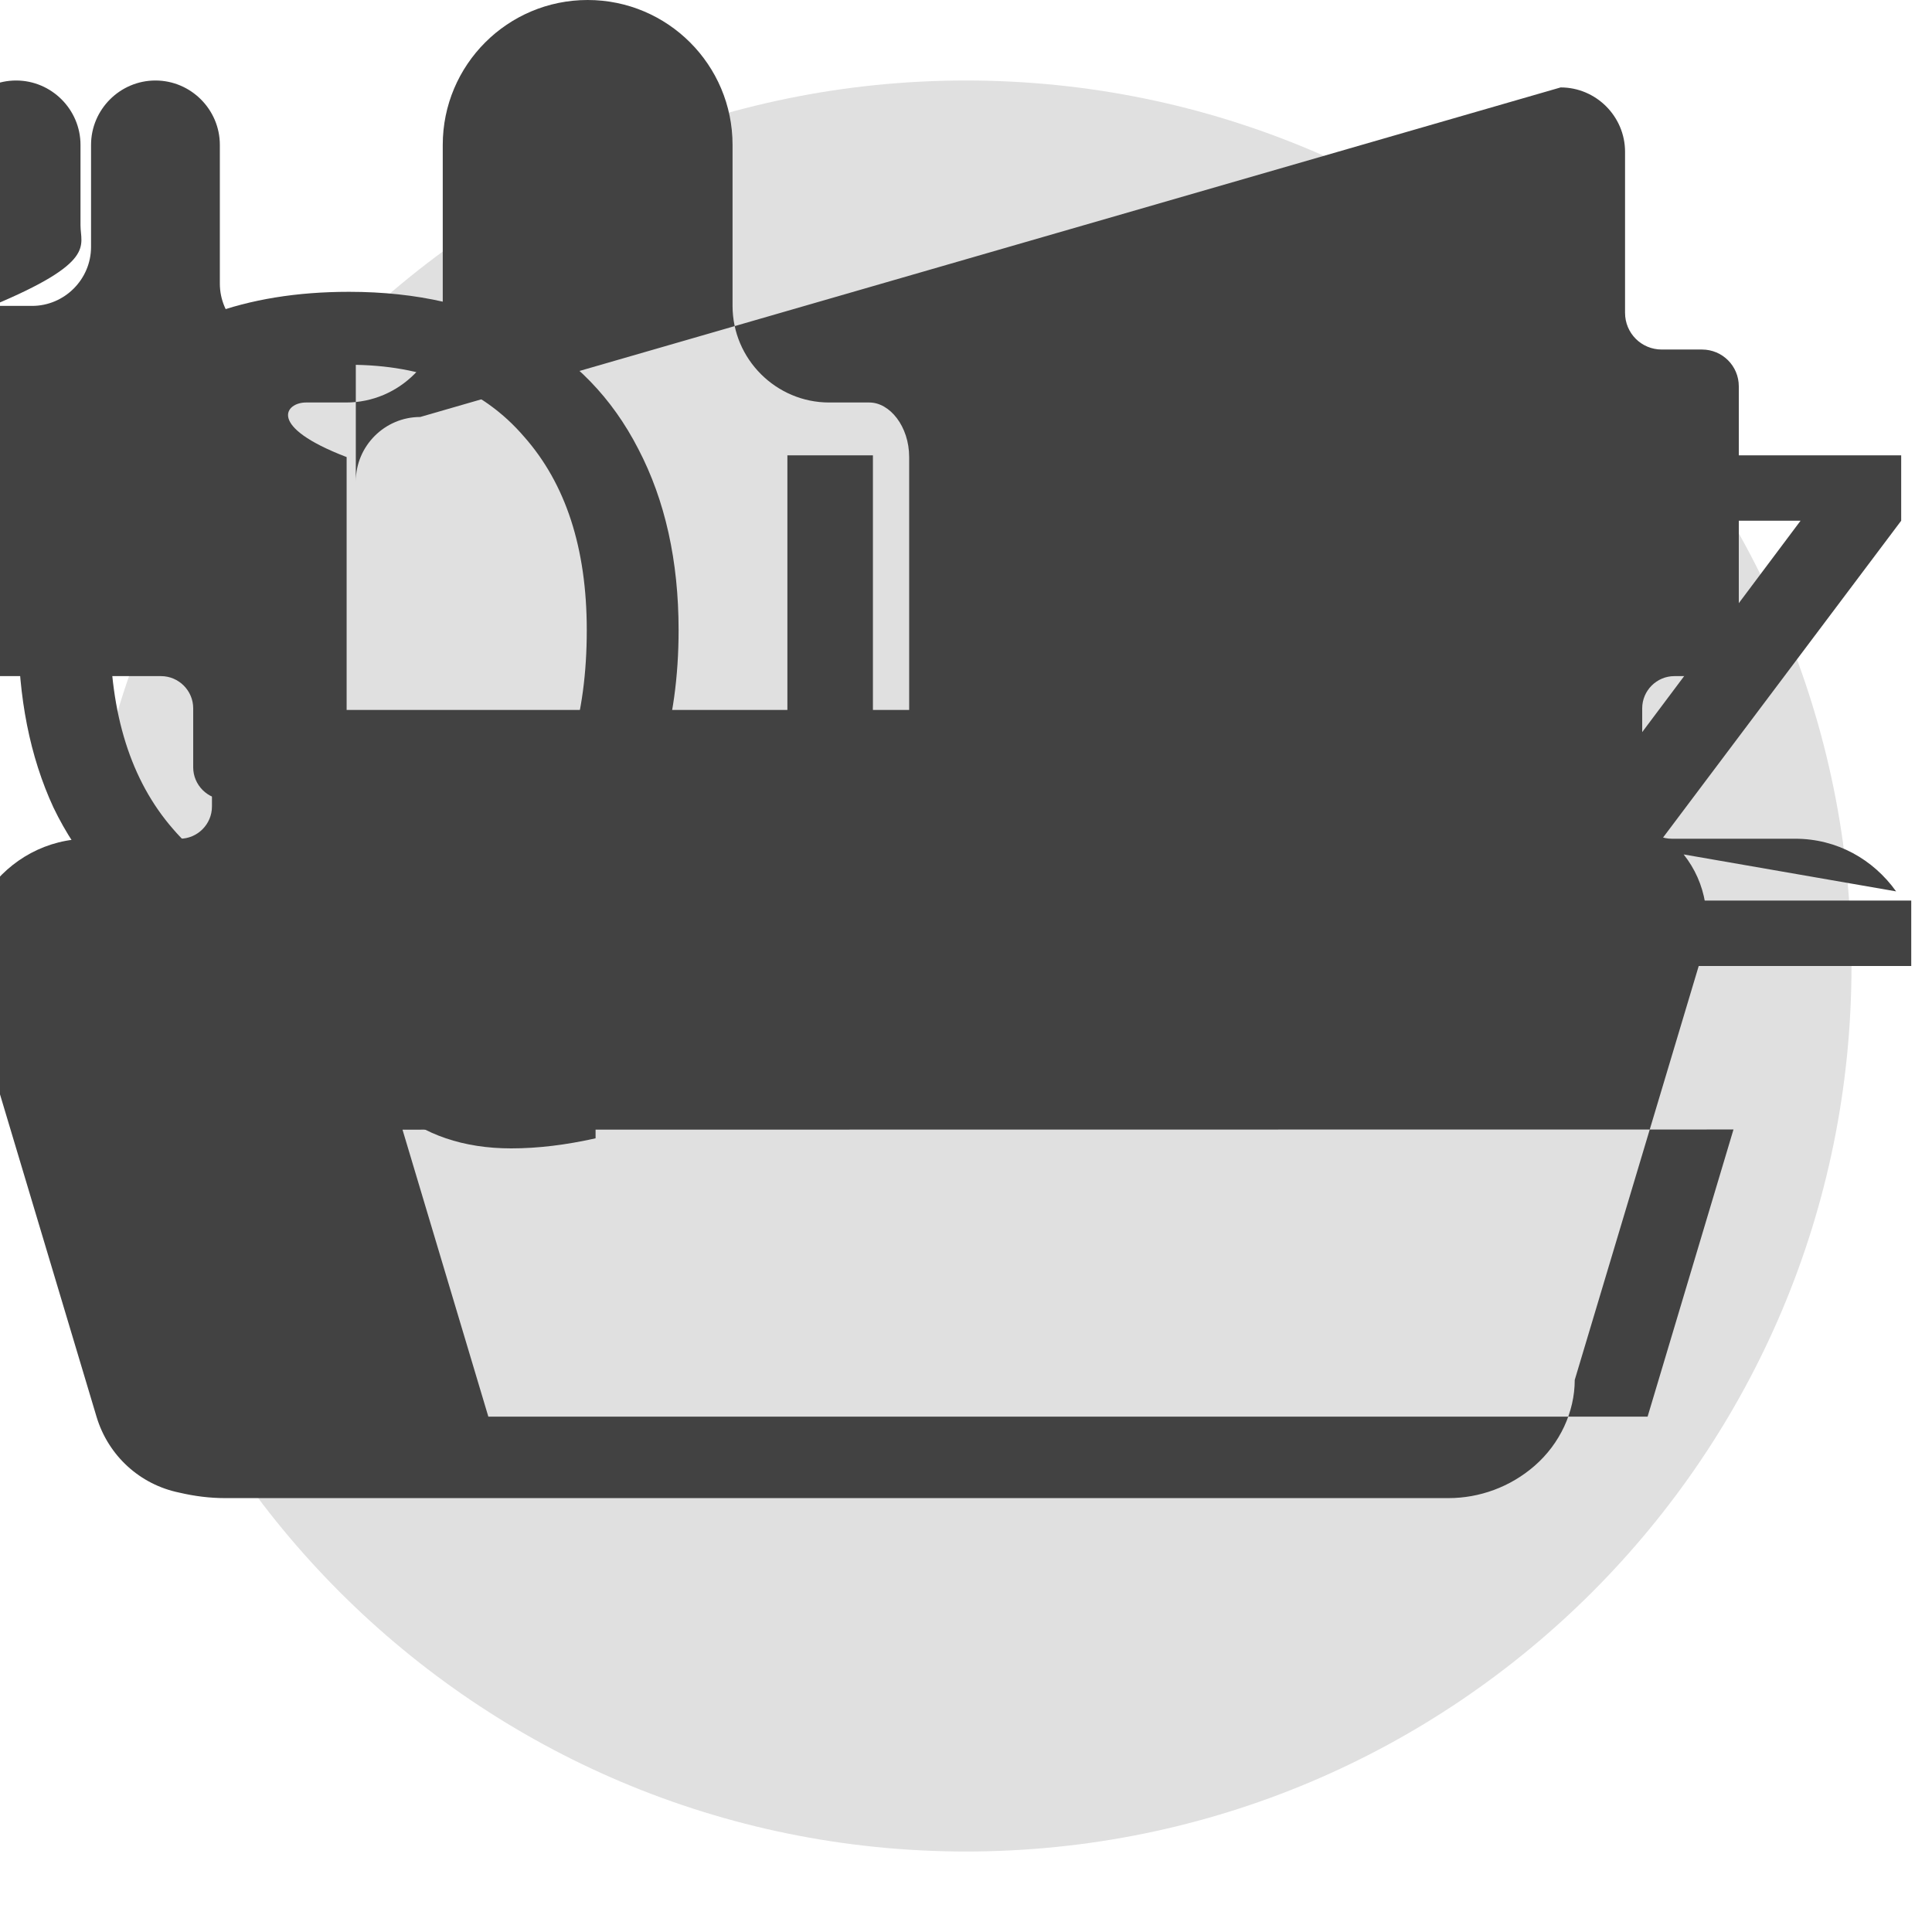
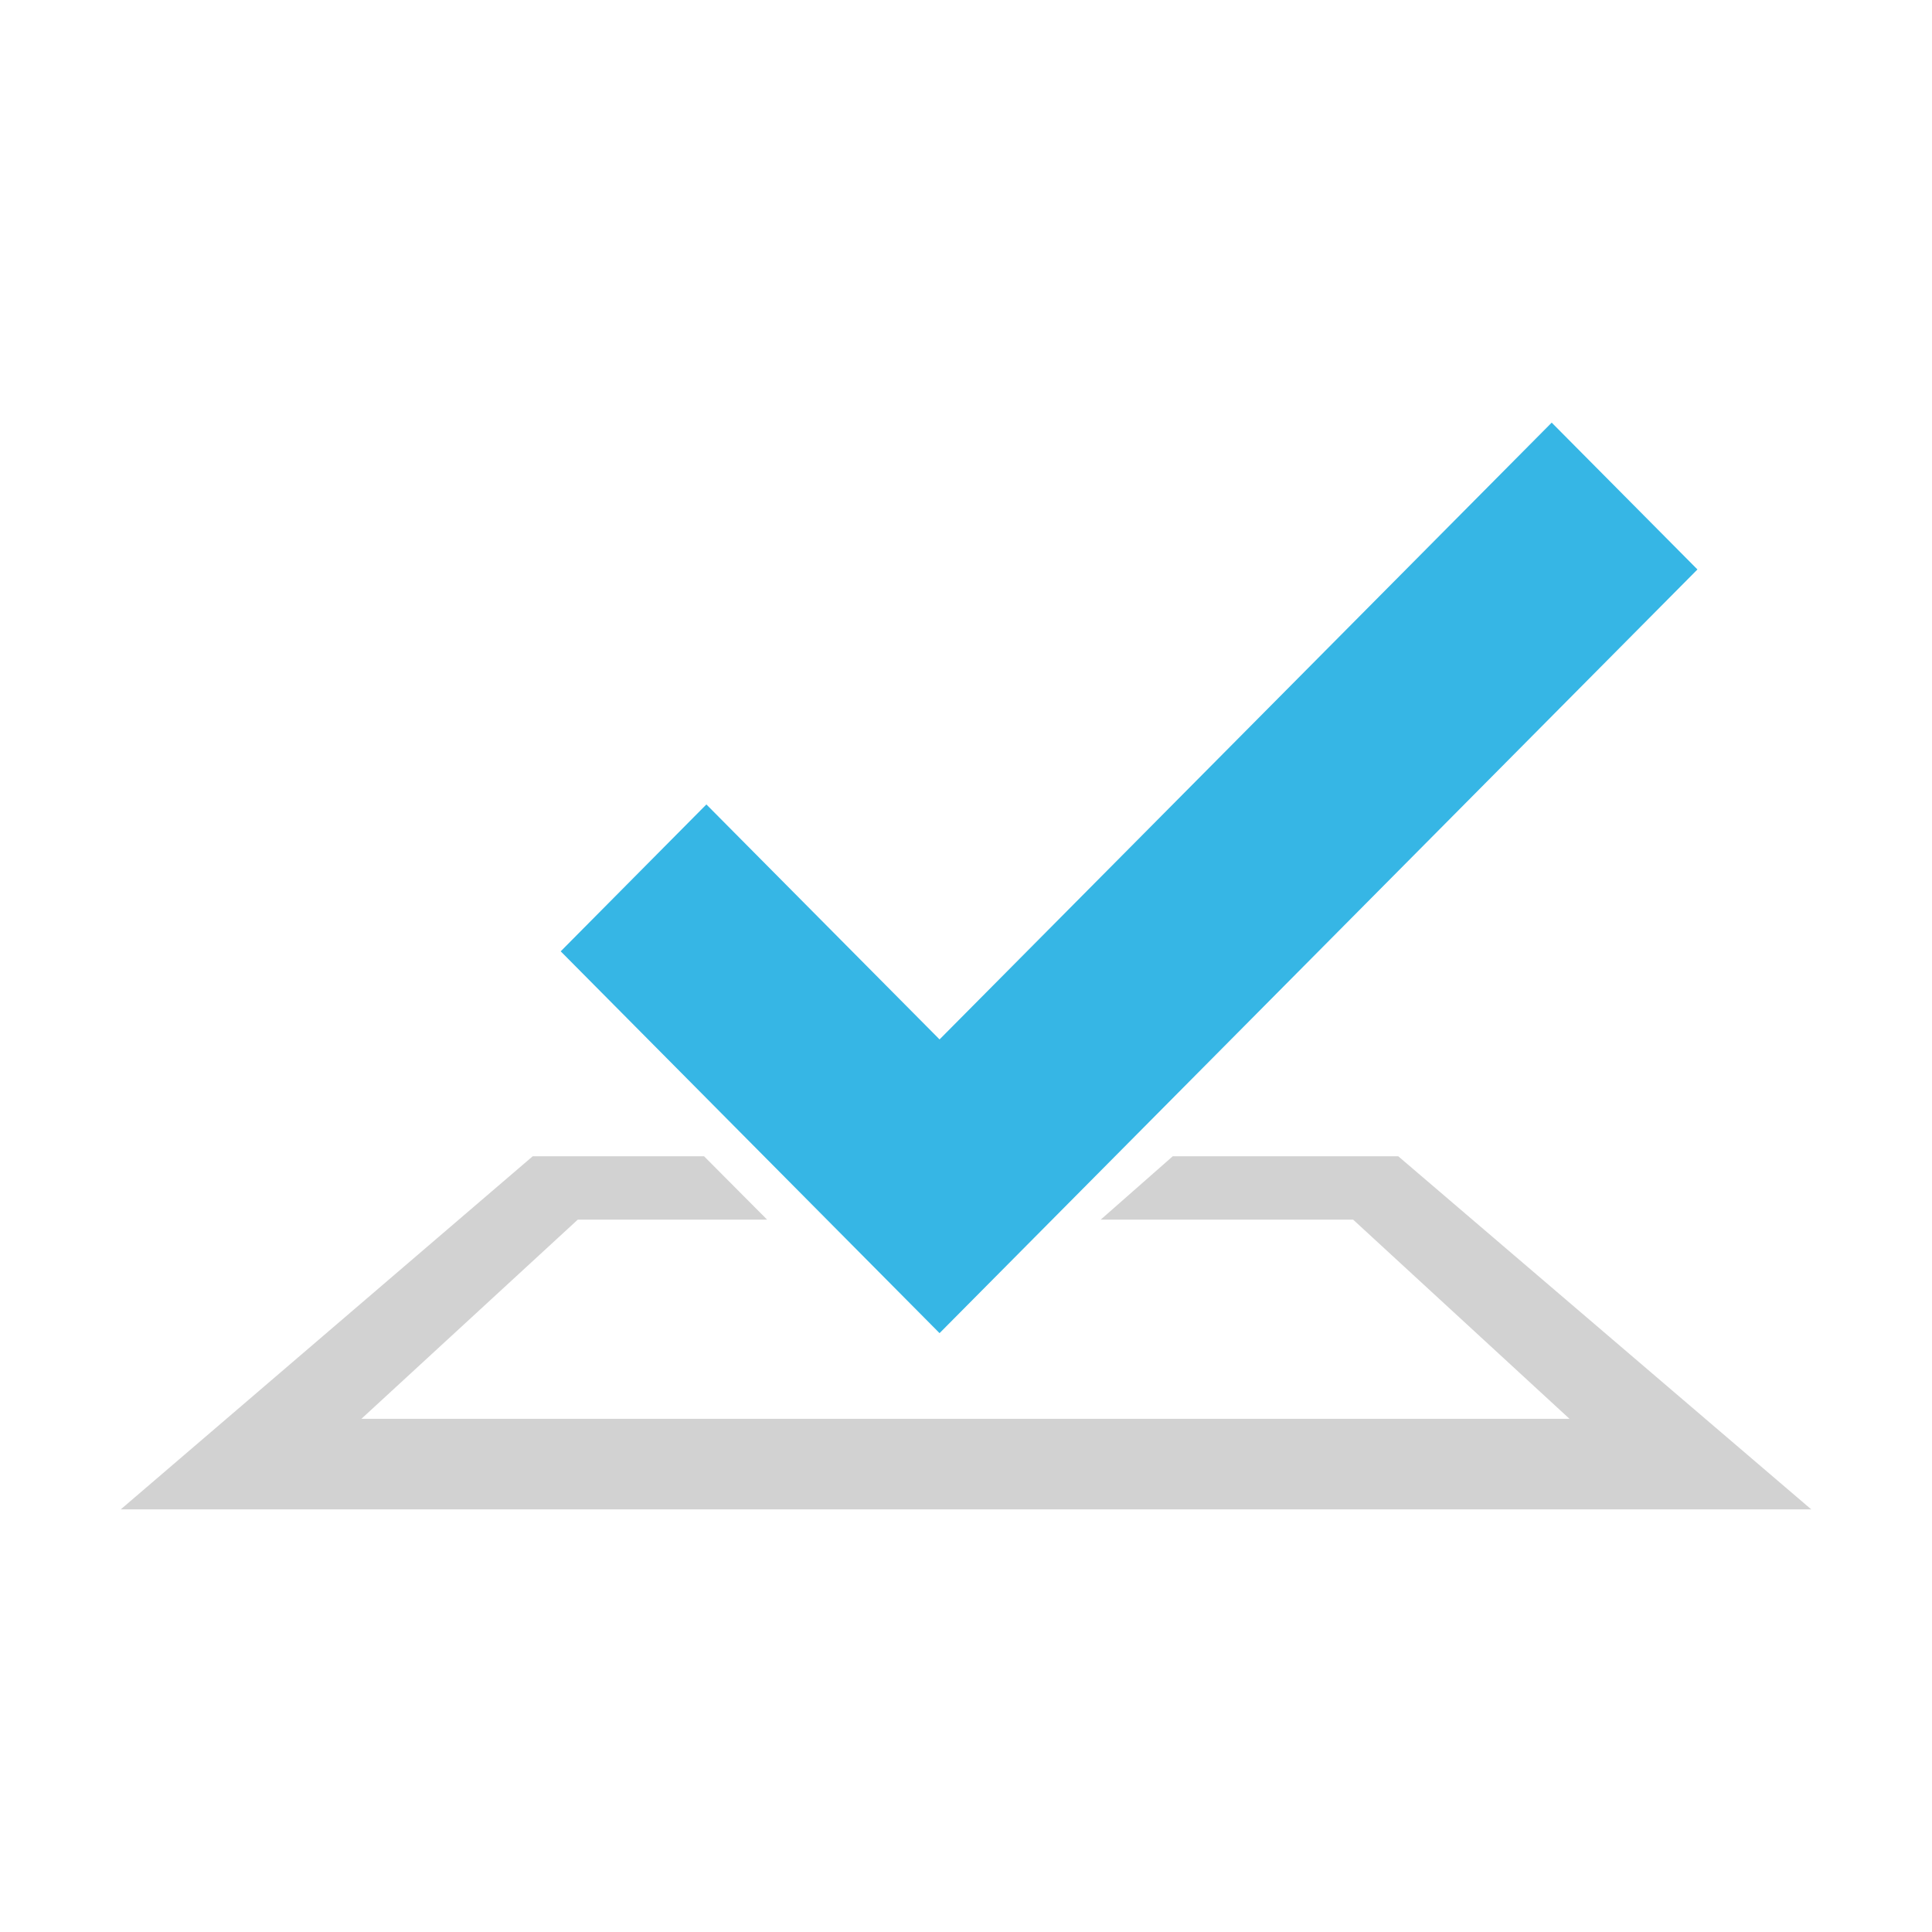
- <svg xmlns="http://www.w3.org/2000/svg" viewBox="0 0 24 24" width="100" height="100">
-   <circle cx="12" cy="12" r="11" fill="#E0E0E0" />
-   <path d="M5.22 12.52a1.565 1.565 0 0 1-1.567-1.568c0-.52.258-.98.653-1.263V5.678C3.306 5.295 3.548 5 3.8 5h.5c.66 0 1.2-.54 1.2-1.2V1.8C5.5.806 6.306 0 7.3 0c.994 0 1.8.806 1.8 1.8V3.8c0 .66.54 1.2 1.2 1.2h.5c.252 0 .494.295.494.678v4.012c.395.283.653.743.653 1.263 0 .88-.717 1.567-1.567 1.567zm0-7.34c-.44 0-.8.36-.8.8V3.8c0 .253-.203.456-.456.456h-.5c-.404 0-.733-.33-.733-.733V1.8c0-.44-.36-.8-.8-.8-.44 0-.8.36-.8.8v1.267c0 .403-.33.733-.733.733h-.5C1.203 3.256 1 3.054 1 2.8V1.8c0-.44-.36-.8-.8-.8-.44 0-.8.36-.8.8v2c0 .253-.204.456-.457.456h-.5c-.253 0-.456.204-.456.457v3.286c0 .22.18.4.4.4H2c.22 0 .4.18.4.4v.733c0 .22.18.4.4.4h17.2c.22 0 .4-.18.4-.4v-.733c0-.22.18-.4.4-.4h.4c.22 0 .4-.18.4-.4v-3.2c0-.253-.204-.457-.457-.457h-.5c-.253 0-.456-.203-.456-.456v-2c0-.44-.36-.8-.8-.8z" fill="#424242" />
-   <path d="M23.554 11.073c-.284-.397-.733-.654-1.254-.654h-1.533c-.22 0-.4-.18-.4-.4v-.8c0-.22-.18-.4-.4-.4H3.033c-.22 0-.4.18-.4.4v.8c0 .22-.18.4-.4.4H1.1c-.52 0-.97.257-1.254.654-.28.396-.36.86-.213 1.296l1.567 5.233c.145.48.537.84 1.028.94.192.045.38.068.567.068h15.2c.383 0 .766-.138 1.067-.4.317-.275.5-.673.5-1.068l1.567-5.232c.146-.48.066-.943-.214-1.296zM6.067 17.6l-1.067-3.567 16.534-.002-1.067 3.567H6.067z" fill="#424242" />
-   <text x="50%" y="50%" text-anchor="middle" alignment-baseline="middle" font-family="Arial, sans-serif" font-size="12" fill="#424242">Quiz</text>
+ <svg xmlns="http://www.w3.org/2000/svg" width="64px" height="64px" viewBox="0 0 32 32" fill="#000000">
+   <g id="SVGRepo_bgCarrier" stroke-width="0" />
+   <g id="SVGRepo_tracerCarrier" stroke-linecap="round" stroke-linejoin="round" />
+   <g id="SVGRepo_iconCarrier">
+     <polygon points="28.115 9.432 25.701 7 15.562 17.216 11.7 13.324 9.287 15.757 15.562 22.081 28.115 9.432" style="fill:#36b6e5" />
+     <polygon points="19.425 19.151 18.231 20.201 22.412 20.201 25.996 23.5 5.986 23.5 9.57 20.201 12.706 20.201 11.661 19.151 8.824 19.151 2 25 30 25 23.159 19.151 19.425 19.151" style="fill:#d2d2d2" />
+   </g>
</svg>
